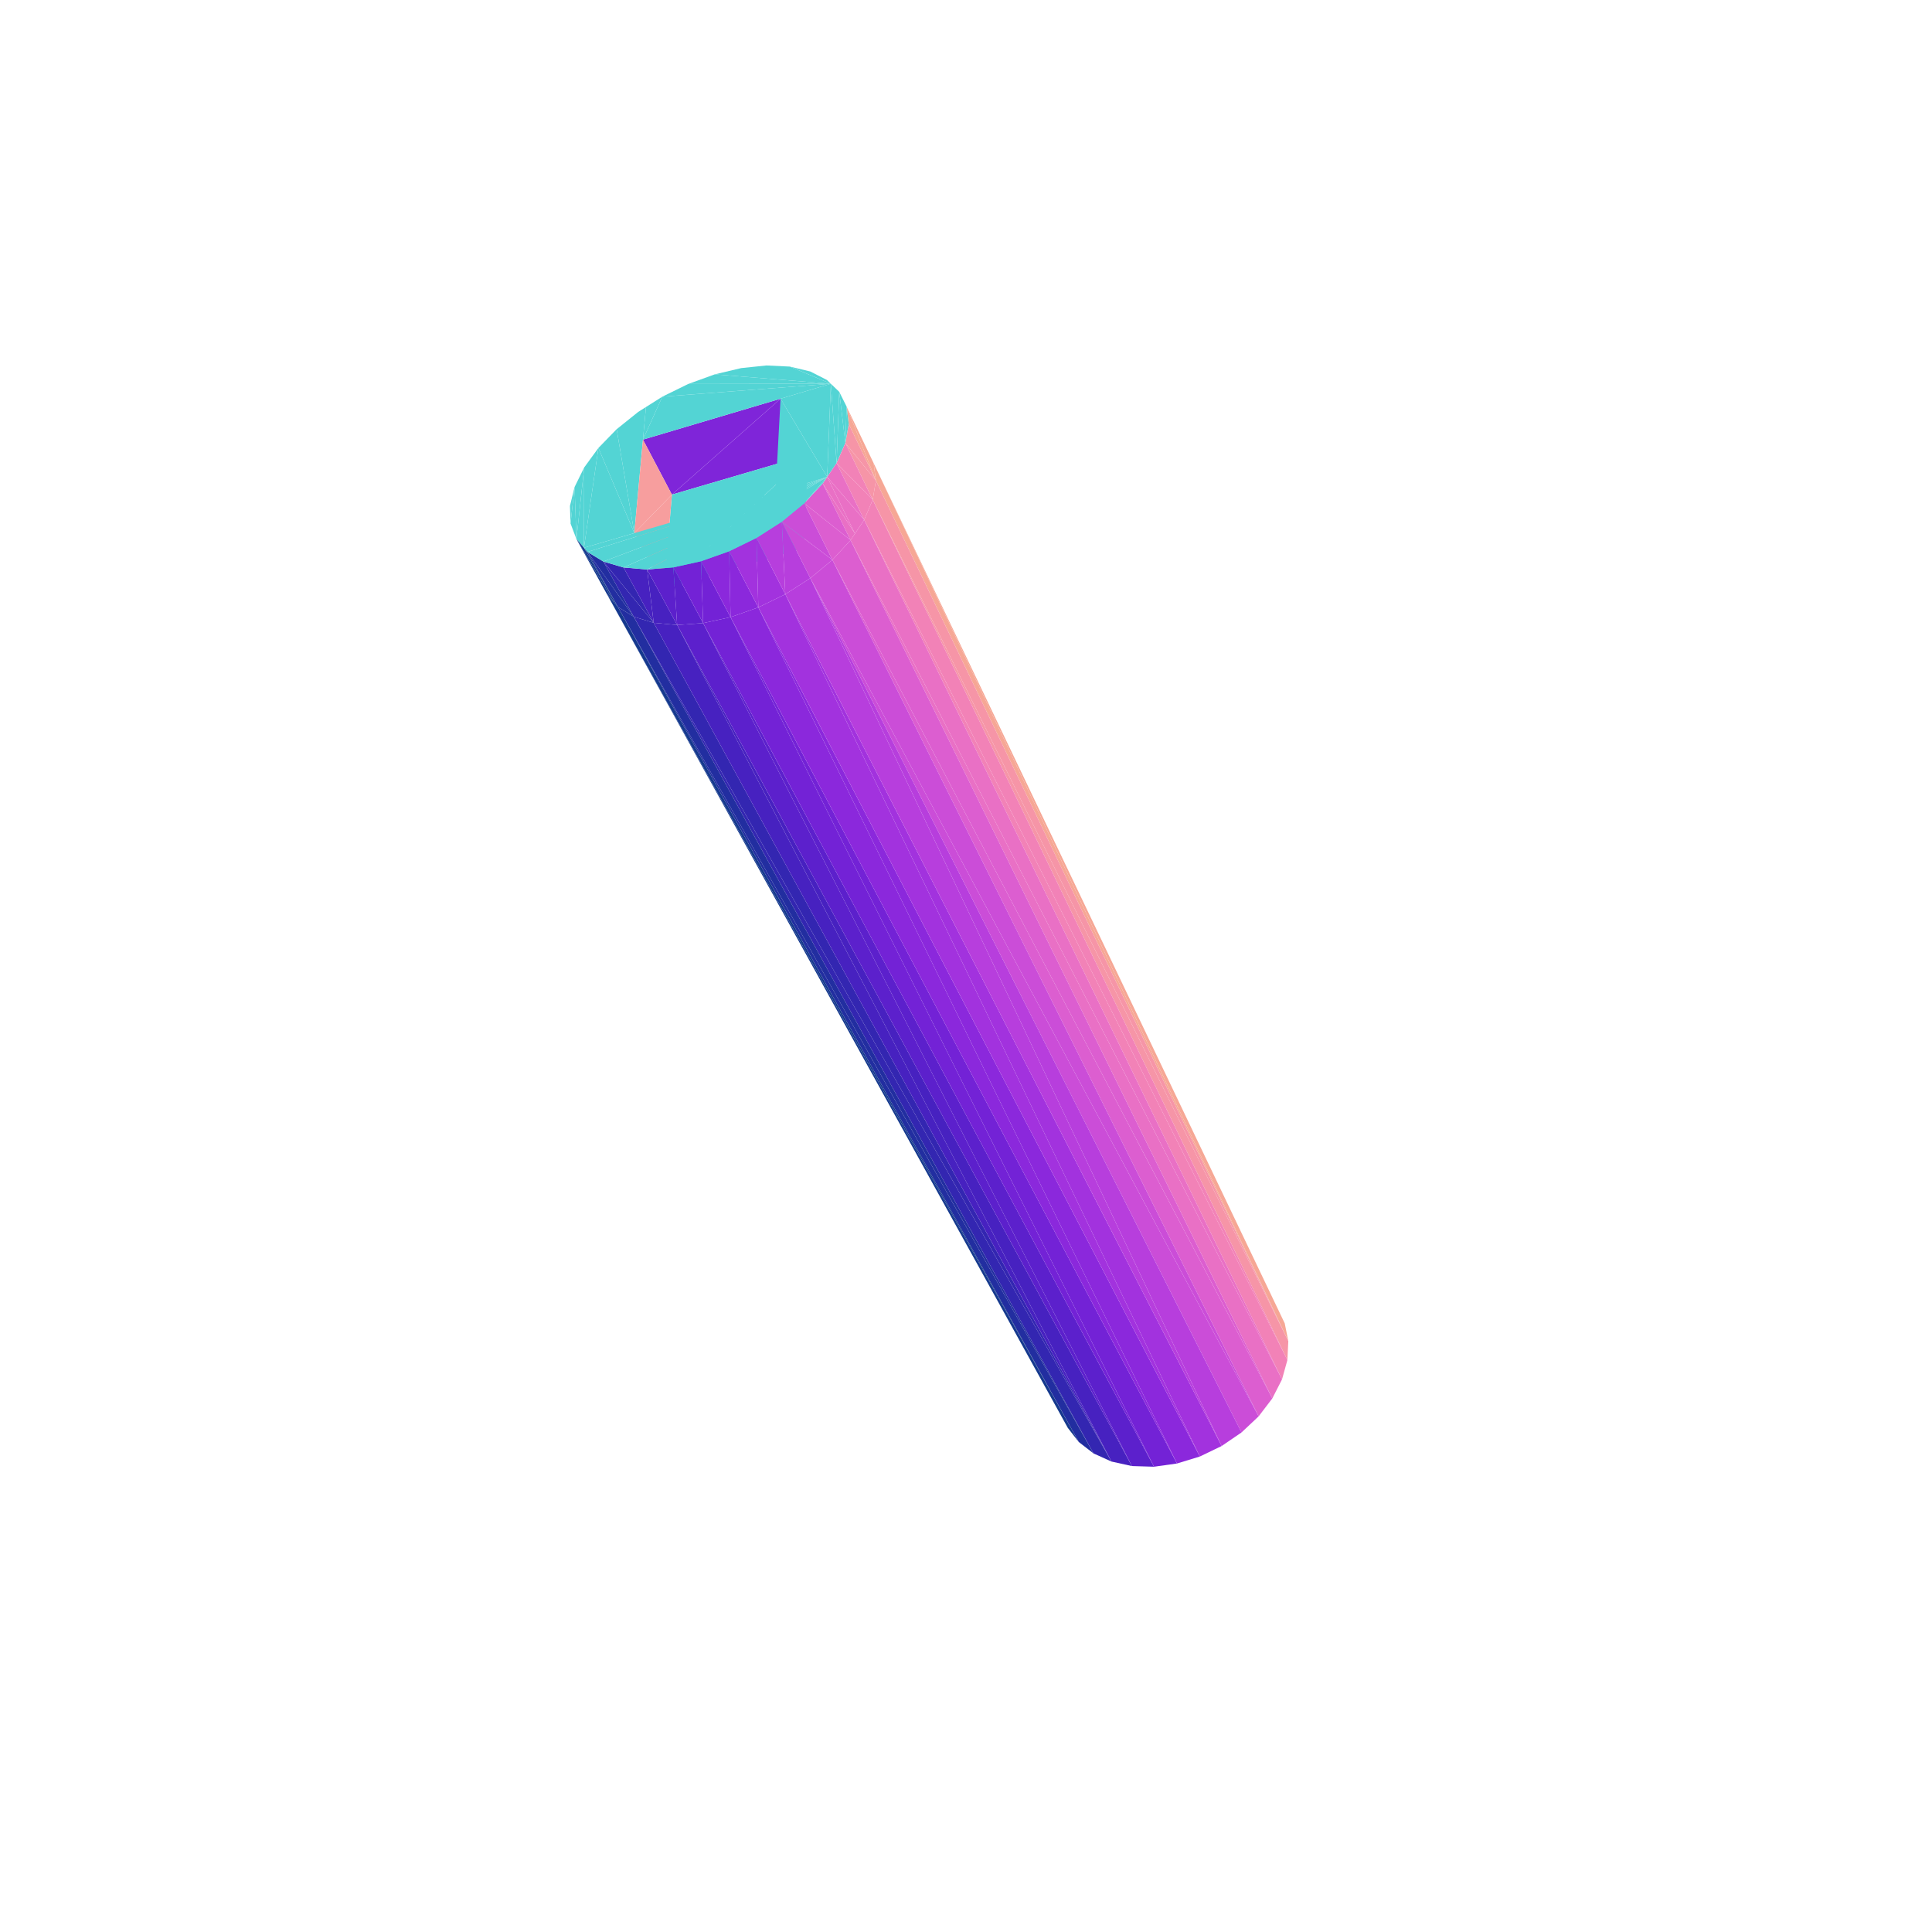
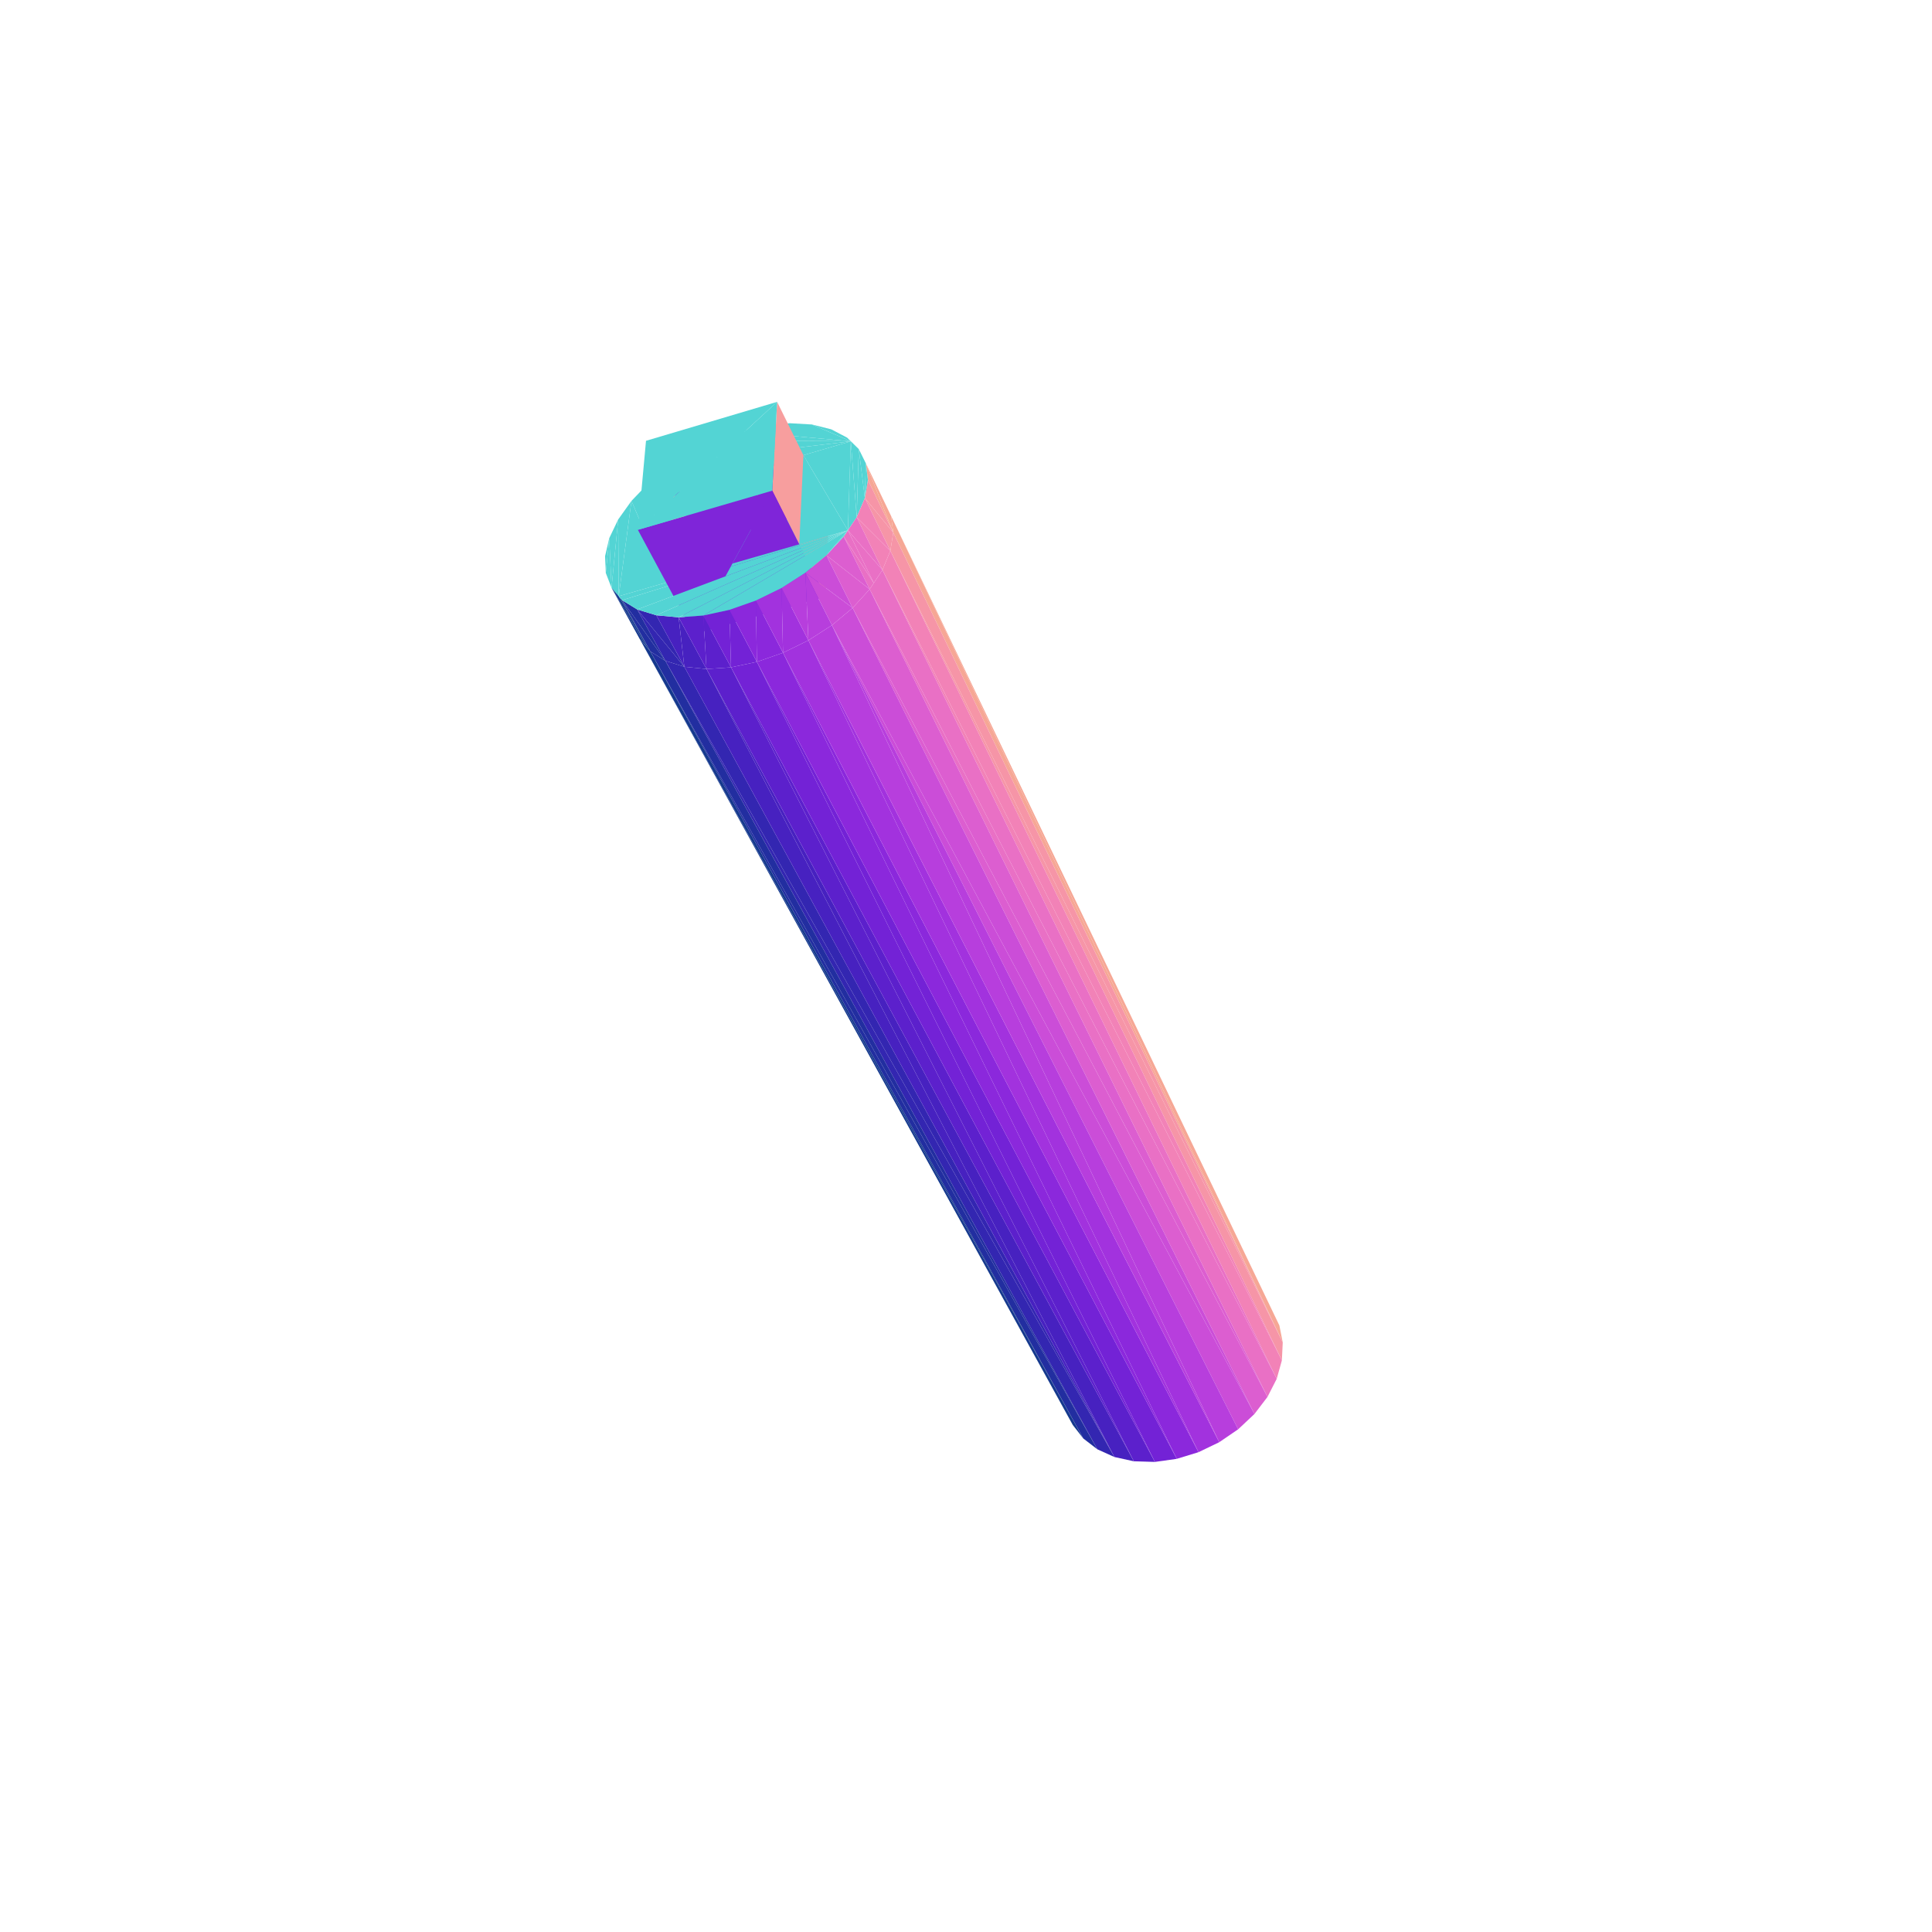
<svg xmlns="http://www.w3.org/2000/svg" viewBox="-250 -250 500 500" width="500" height="500">
-   <path d="M29.193,123.197L-92.969,-96.295L26.348,119.536z" style="fill:rgb(21,57,142)" />
-   <path d="M-23.892,-130.114L83.412,97.074L82.488,92.479z" style="fill:rgb(246,167,149)" />
-   <path d="M33.002,126.142L-90.099,-92.935L29.193,123.197z" style="fill:rgb(34,46,160)" />
-   <path d="M83.412,97.074L-24.14,-120.676L83.179,101.973z" style="fill:rgb(246,149,167)" />
-   <path d="M37.639,128.244L-86.001,-90.406L33.002,126.142z" style="fill:rgb(51,38,177)" />
-   <path d="M83.179,101.973L-26.348,-115.468L81.784,106.986z" style="fill:rgb(242,130,183)" />
-   <path d="M-74.752,-88.253L37.639,128.244L42.926,129.412z" style="fill:rgb(71,33,192)" />
-   <path d="M81.784,106.986L-29.871,-110.205L79.271,111.913z" style="fill:rgb(233,112,197)" />
-   <path d="M-68.032,-88.743L42.926,129.412L48.656,129.587z" style="fill:rgb(92,32,204)" />
-   <path d="M79.271,111.913L-34.579,-105.103L75.731,116.554z" style="fill:rgb(220,94,208)" />
-   <path d="M-60.932,-90.278L48.656,129.587L54.6,128.755z" style="fill:rgb(115,34,214)" />
-   <path d="M75.731,116.554L-40.287,-100.373L71.302,120.717z" style="fill:rgb(203,77,216)" />
-   <path d="M-40.287,-100.373L66.16,124.229L71.302,120.717z" style="fill:rgb(183,62,221)" />
-   <path d="M-53.743,-92.802L54.6,128.755L60.516,126.946z" style="fill:rgb(139,40,220)" />
-   <path d="M-46.764,-96.215L60.516,126.946L66.16,124.229z" style="fill:rgb(162,50,222)" />
-   <path d="M-92.969,-96.295L29.193,123.197L-90.099,-92.935z" style="fill:rgb(21,57,142)" />
-   <path d="M83.412,97.074L-23.892,-130.114L-23.317,-125.622z" style="fill:rgb(246,167,149)" />
-   <path d="M-90.099,-92.935L33.002,126.142L-86.001,-90.406z" style="fill:rgb(34,46,160)" />
-   <path d="M-24.14,-120.676L83.412,97.074L-23.317,-125.622z" style="fill:rgb(246,149,167)" />
-   <path d="M-86.001,-90.406L37.639,128.244L-80.821,-88.819z" style="fill:rgb(51,38,177)" />
-   <path d="M-26.348,-115.468L83.179,101.973L-24.14,-120.676z" style="fill:rgb(242,130,183)" />
-   <path d="M37.639,128.244L-74.752,-88.253L-80.821,-88.819z" style="fill:rgb(71,33,192)" />
-   <path d="M-29.871,-110.205L81.784,106.986L-26.348,-115.468z" style="fill:rgb(233,112,197)" />
-   <path d="M42.926,129.412L-68.032,-88.743L-74.752,-88.253z" style="fill:rgb(92,32,204)" />
-   <path d="M-34.579,-105.103L79.271,111.913L-29.871,-110.205z" style="fill:rgb(220,94,208)" />
-   <path d="M48.656,129.587L-60.932,-90.278L-68.032,-88.743z" style="fill:rgb(115,34,214)" />
-   <path d="M-40.287,-100.373L75.731,116.554L-34.579,-105.103z" style="fill:rgb(203,77,216)" />
-   <path d="M54.6,128.755L-53.743,-92.802L-60.932,-90.278z" style="fill:rgb(139,40,220)" />
-   <path d="M66.16,124.229L-40.287,-100.373L-46.764,-96.215z" style="fill:rgb(183,62,221)" />
-   <path d="M60.516,126.946L-46.764,-96.215L-53.743,-92.802z" style="fill:rgb(162,50,222)" />
-   <path d="M-83.603,-136.231L-78.59,-147.341L-82.824,-144.664zM-78.59,-147.341L-34.973,-150.684L-71.91,-150.619z" style="fill:rgb(83,212,212)" />
-   <path d="M-47.992,-146.815L-76.113,-121.996L-40.871,-132.324z" style="fill:rgb(127,37,217)" />
-   <path d="M-71.91,-150.619L-34.973,-150.684L-65.027,-153.115z" style="fill:rgb(83,212,212)" />
-   <path d="M-76.113,-121.996L-47.992,-146.815L-83.603,-136.231z" style="fill:rgb(127,37,217)" />
-   <path d="M-65.027,-153.115L-34.973,-150.684L-58.185,-154.736zM-78.124,-97.723L-40.871,-132.324L-76.113,-121.996zM-78.59,-147.341L-83.603,-136.231L-34.973,-150.684zM-58.185,-154.736L-34.973,-150.684L-51.629,-155.419zM-84.831,-143.395L-85.839,-112.034L-82.824,-144.664zM-51.629,-155.419L-34.973,-150.684L-45.597,-155.13zM-90.412,-138.921L-85.839,-112.034L-84.831,-143.395z" style="fill:rgb(83,212,212)" />
-   <path d="M-85.839,-112.034L-76.113,-121.996L-83.603,-136.231z" style="fill:rgb(247,158,158)" />
-   <path d="M-95.13,-134.074L-85.839,-112.034L-90.412,-138.921zM-98.808,-129.026L-98.876,-108.237L-95.13,-134.074zM-45.597,-155.13L-34.973,-150.684L-40.317,-153.868zM-101.3,-123.958L-100.816,-110.488L-98.808,-129.026zM-102.344,-114.507L-101.3,-123.958L-102.5,-119.056zM-40.317,-153.868L-34.973,-150.684L-35.994,-151.668z" style="fill:rgb(83,212,212)" />
-   <path d="M-76.113,-121.996L-85.839,-112.034L-78.124,-97.723z" style="fill:rgb(247,158,158)" />
-   <path d="M-40.871,-132.324L-78.124,-97.723L-41.96,-108.105zM-101.3,-123.958L-102.344,-114.507L-100.816,-110.488z" style="fill:rgb(83,212,212)" />
-   <path d="M-91.025,-94.019L-100.816,-110.488L-92.969,-96.295z" style="fill:rgb(21,57,142)" />
-   <path d="M-98.808,-129.026L-100.816,-110.488L-98.876,-108.237z" style="fill:rgb(83,212,212)" />
-   <path d="M-30.891,-144.758L-23.317,-125.622L-23.892,-130.114z" style="fill:rgb(246,167,149)" />
-   <path d="M-95.13,-134.074L-98.876,-108.237L-85.839,-112.034z" style="fill:rgb(83,212,212)" />
-   <path d="M-90.099,-92.935L-98.876,-108.237L-91.025,-94.019zM-100.816,-110.488L-91.025,-94.019L-98.876,-108.237z" style="fill:rgb(21,57,142)" />
-   <path d="M-86.001,-90.406L-97.952,-107.164L-90.099,-92.935z" style="fill:rgb(34,46,160)" />
-   <path d="M-47.992,-146.815L-35.92,-126.573L-34.973,-150.684z" style="fill:rgb(83,212,212)" />
-   <path d="M-98.876,-108.237L-90.099,-92.935L-97.952,-107.164z" style="fill:rgb(21,57,142)" />
-   <path d="M-23.317,-125.622L-30.891,-144.758L-30.346,-140.289z" style="fill:rgb(246,167,149)" />
-   <path d="M-34.973,-150.684L-33.483,-130.147L-32.805,-148.597z" style="fill:rgb(83,212,212)" />
-   <path d="M-23.317,-125.622L-31.215,-135.355L-24.14,-120.676z" style="fill:rgb(246,149,167)" />
-   <path d="M-32.805,-148.597L-31.215,-135.355L-30.891,-144.758z" style="fill:rgb(83,212,212)" />
-   <path d="M-80.821,-88.819L-93.844,-104.677L-86.001,-90.406z" style="fill:rgb(51,38,177)" />
-   <path d="M-97.952,-107.164L-86.001,-90.406L-93.844,-104.677z" style="fill:rgb(34,46,160)" />
-   <path d="M-31.215,-135.355L-23.317,-125.622L-30.346,-140.289z" style="fill:rgb(246,149,167)" />
-   <path d="M-24.14,-120.676L-33.483,-130.147L-26.348,-115.468z" style="fill:rgb(242,130,183)" />
-   <path d="M-30.891,-144.758L-31.215,-135.355L-30.346,-140.289zM-35.92,-126.573L-47.992,-146.815L-49.288,-122.68zM-32.805,-148.597L-33.483,-130.147L-31.215,-135.355zM-97.952,-107.164L-35.92,-126.573L-98.876,-108.237z" style="fill:rgb(83,212,212)" />
-   <path d="M-93.844,-104.677L-80.821,-88.819L-88.635,-103.138z" style="fill:rgb(51,38,177)" />
-   <path d="M-82.522,-102.623L-80.821,-88.819L-74.752,-88.253z" style="fill:rgb(71,33,192)" />
-   <path d="M-33.483,-130.147L-24.14,-120.676L-31.215,-135.355z" style="fill:rgb(242,130,183)" />
-   <path d="M-34.973,-150.684L-35.92,-126.573L-33.483,-130.147z" style="fill:rgb(83,212,212)" />
-   <path d="M-26.348,-115.468L-35.92,-126.573L-28.736,-111.901z" style="fill:rgb(233,112,197)" />
-   <path d="M-35.92,-126.573L-97.952,-107.164L-93.844,-104.677z" style="fill:rgb(83,212,212)" />
-   <path d="M-28.736,-111.901L-37.078,-124.873L-29.871,-110.205z" style="fill:rgb(233,112,197)" />
-   <path d="M-80.821,-88.819L-82.522,-102.623L-88.635,-103.138z" style="fill:rgb(71,33,192)" />
-   <path d="M-75.741,-103.166L-74.752,-88.253L-68.032,-88.743z" style="fill:rgb(92,32,204)" />
-   <path d="M-35.92,-126.573L-26.348,-115.468L-33.483,-130.147z" style="fill:rgb(233,112,197)" />
-   <path d="M-29.871,-110.205L-41.868,-119.749L-34.579,-105.103z" style="fill:rgb(220,94,208)" />
-   <path d="M-35.92,-126.573L-93.844,-104.677L-88.635,-103.138z" style="fill:rgb(83,212,212)" />
-   <path d="M-37.078,-124.873L-28.736,-111.901L-35.92,-126.573z" style="fill:rgb(233,112,197)" />
-   <path d="M-68.568,-104.755L-68.032,-88.743L-60.932,-90.278z" style="fill:rgb(115,34,214)" />
-   <path d="M-74.752,-88.253L-75.741,-103.166L-82.522,-102.623z" style="fill:rgb(92,32,204)" />
-   <path d="M-34.579,-105.103L-47.663,-114.988L-40.287,-100.373z" style="fill:rgb(203,77,216)" />
-   <path d="M-61.297,-107.331L-60.932,-90.278L-53.743,-92.802z" style="fill:rgb(139,40,220)" />
-   <path d="M-47.663,-114.988L-46.764,-96.215L-40.287,-100.373z" style="fill:rgb(183,62,221)" />
-   <path d="M-41.868,-119.749L-29.871,-110.205L-37.078,-124.873z" style="fill:rgb(220,94,208)" />
-   <path d="M-54.23,-110.789L-53.743,-92.802L-46.764,-96.215z" style="fill:rgb(162,50,222)" />
-   <path d="M-35.92,-126.573L-88.635,-103.138L-82.522,-102.623z" style="fill:rgb(83,212,212)" />
-   <path d="M-68.032,-88.743L-68.568,-104.755L-75.741,-103.166z" style="fill:rgb(115,34,214)" />
-   <path d="M-47.663,-114.988L-34.579,-105.103L-41.868,-119.749z" style="fill:rgb(203,77,216)" />
-   <path d="M-35.92,-126.573L-82.522,-102.623L-75.741,-103.166z" style="fill:rgb(83,212,212)" />
-   <path d="M-60.932,-90.278L-61.297,-107.331L-68.568,-104.755z" style="fill:rgb(139,40,220)" />
-   <path d="M-35.92,-126.573L-41.868,-119.749L-37.078,-124.873z" style="fill:rgb(83,212,212)" />
-   <path d="M-46.764,-96.215L-47.663,-114.988L-54.23,-110.789z" style="fill:rgb(183,62,221)" />
-   <path d="M-53.743,-92.802L-54.23,-110.789L-61.297,-107.331z" style="fill:rgb(162,50,222)" />
-   <path d="M-35.92,-126.573L-75.741,-103.166L-68.568,-104.755zM-35.92,-126.573L-47.663,-114.988L-41.868,-119.749zM-35.92,-126.573L-68.568,-104.755L-61.297,-107.331zM-35.92,-126.573L-54.23,-110.789L-47.663,-114.988zM-35.92,-126.573L-61.297,-107.331L-54.23,-110.789z" style="fill:rgb(83,212,212)" />
+   <path d="M30.354,122.274L-84.449,-84.642L27.64,118.791z" style="fill:rgb(21,57,142)" />
+   <path d="M-19.384,-116.469L81.975,97.402L81.101,93.026z" style="fill:rgb(246,167,149)" />
+   <path d="M33.985,125.074L-81.703,-81.421L30.354,122.274z" style="fill:rgb(34,46,160)" />
+   <path d="M81.975,97.402L-19.573,-107.454L81.748,102.067z" style="fill:rgb(246,149,167)" />
+   <path d="M38.401,127.071L-77.806,-78.984L33.985,125.074z" style="fill:rgb(51,38,177)" />
+   <path d="M81.748,102.067L-21.631,-102.498L80.415,106.839z" style="fill:rgb(242,130,183)" />
+   <path d="M-67.156,-76.865L38.401,127.071L43.435,128.178z" style="fill:rgb(71,33,192)" />
+   <path d="M80.415,106.839L-24.928,-97.501L78.02,111.527z" style="fill:rgb(233,112,197)" />
+   <path d="M-60.812,-77.29L43.435,128.178L48.888,128.342z" style="fill:rgb(92,32,204)" />
+   <path d="M78.02,111.527L-29.342,-92.667L74.649,115.941z" style="fill:rgb(220,94,208)" />
+   <path d="M-54.119,-78.709L48.888,128.342L54.544,127.549z" style="fill:rgb(115,34,214)" />
+   <path d="M74.649,115.941L-34.7,-88.196L70.433,119.9z" style="fill:rgb(203,77,216)" />
+   <path d="M-34.7,-88.196L65.541,123.242L70.433,119.9z" style="fill:rgb(183,62,221)" />
+   <path d="M-47.35,-81.069L54.544,127.549L60.171,125.826z" style="fill:rgb(139,40,220)" />
+   <path d="M-40.787,-84.276L60.171,125.826L65.541,123.242z" style="fill:rgb(162,50,222)" />
+   <path d="M-84.449,-84.642L30.354,122.274L-81.703,-81.421z" style="fill:rgb(21,57,142)" />
+   <path d="M81.975,97.402L-19.384,-116.469L-18.82,-112.172z" style="fill:rgb(246,167,149)" />
+   <path d="M-81.703,-81.421L33.985,125.074L-77.806,-78.984z" style="fill:rgb(34,46,160)" />
+   <path d="M-19.573,-107.454L81.975,97.402L-18.82,-112.172z" style="fill:rgb(246,149,167)" />
+   <path d="M-77.806,-78.984L38.401,127.071L-72.895,-77.441z" style="fill:rgb(51,38,177)" />
+   <path d="M-21.631,-102.498L81.748,102.067L-19.573,-107.454z" style="fill:rgb(242,130,183)" />
+   <path d="M38.401,127.071L-67.156,-76.865L-72.895,-77.441z" style="fill:rgb(71,33,192)" />
+   <path d="M-24.928,-97.501L80.415,106.839L-21.631,-102.498z" style="fill:rgb(233,112,197)" />
+   <path d="M43.435,128.178L-60.812,-77.29L-67.156,-76.865z" style="fill:rgb(92,32,204)" />
+   <path d="M-29.342,-92.667L78.02,111.527L-24.928,-97.501z" style="fill:rgb(220,94,208)" />
+   <path d="M48.888,128.342L-54.119,-78.709L-60.812,-77.29z" style="fill:rgb(115,34,214)" />
+   <path d="M-34.7,-88.196L74.649,115.941L-29.342,-92.667z" style="fill:rgb(203,77,216)" />
+   <path d="M54.544,127.549L-47.35,-81.069L-54.119,-78.709z" style="fill:rgb(139,40,220)" />
+   <path d="M65.541,123.242L-34.7,-88.196L-40.787,-84.276z" style="fill:rgb(183,62,221)" />
+   <path d="M60.171,125.826L-40.787,-84.276L-47.35,-81.069z" style="fill:rgb(162,50,222)" />
+   <path d="M-71.028,-132.95L-29.802,-135.794L-64.729,-136.038zM-75.015,-130.418L-29.802,-135.794L-71.028,-132.95z" style="fill:rgb(83,212,212)" />
+   <path d="M-42.079,-132.196L-68.709,-109.084L-35.435,-118.708z" style="fill:rgb(127,37,217)" />
+   <path d="M-64.729,-136.038L-29.802,-135.794L-58.233,-138.374z" style="fill:rgb(83,212,212)" />
+   <path d="M-68.709,-109.084L-42.079,-132.196L-75.68,-122.347z" style="fill:rgb(127,37,217)" />
+   <path d="M-58.233,-138.374L-29.802,-135.794L-51.77,-139.871zM-70.417,-85.911L-35.435,-118.708L-68.709,-109.084zM-51.77,-139.871L-29.802,-135.794L-45.572,-140.47zM-29.802,-135.794L-75.015,-130.418L-75.68,-122.347zM-76.906,-129.218L-77.584,-99.234L-75.015,-130.418zM-45.572,-140.47L-29.802,-135.794L-39.867,-140.142zM-82.152,-124.976L-77.584,-99.234L-76.906,-129.218z" style="fill:rgb(83,212,212)" />
+   <path d="M-77.584,-99.234L-68.709,-109.084L-75.68,-122.347z" style="fill:rgb(247,158,158)" />
+   <path d="M-86.576,-120.371L-77.584,-99.234L-82.152,-124.976zM-90.012,-115.567L-89.877,-95.701L-86.576,-120.371zM-39.867,-140.142L-29.802,-135.794L-34.869,-138.889zM-92.323,-110.737L-91.733,-97.863L-90.012,-115.567zM-93.219,-101.712L-92.323,-110.737L-93.412,-106.06zM-34.869,-138.889L-29.802,-135.794L-30.772,-136.745z" style="fill:rgb(83,212,212)" />
+   <path d="M-68.709,-109.084L-77.584,-99.234L-70.417,-85.911z" style="fill:rgb(247,158,158)" />
+   <path d="M-35.435,-118.708L-70.417,-85.911L-36.324,-95.578zM-92.323,-110.737L-93.219,-101.712L-91.733,-97.863z" style="fill:rgb(83,212,212)" />
+   <path d="M-82.589,-82.46L-91.733,-97.863L-84.449,-84.642z" style="fill:rgb(21,57,142)" />
+   <path d="M-90.012,-115.567L-91.733,-97.863L-89.877,-95.701z" style="fill:rgb(83,212,212)" />
+   <path d="M-25.916,-130.089L-18.82,-112.172L-19.384,-116.469z" style="fill:rgb(246,167,149)" />
+   <path d="M-86.576,-120.371L-89.877,-95.701L-77.584,-99.234z" style="fill:rgb(83,212,212)" />
+   <path d="M-81.703,-81.421L-89.877,-95.701L-82.589,-82.46zM-91.733,-97.863L-82.589,-82.46L-89.877,-95.701z" style="fill:rgb(21,57,142)" />
+   <path d="M-77.806,-78.984L-88.993,-94.671L-81.703,-81.421z" style="fill:rgb(34,46,160)" />
+   <path d="M-42.079,-132.196L-30.561,-112.75L-29.802,-135.794z" style="fill:rgb(83,212,212)" />
+   <path d="M-89.877,-95.701L-81.703,-81.421L-88.993,-94.671z" style="fill:rgb(21,57,142)" />
+   <path d="M-18.82,-112.172L-25.916,-130.089L-25.379,-125.81z" style="fill:rgb(246,167,149)" />
+   <path d="M-29.802,-135.794L-28.283,-116.144L-27.744,-133.778z" style="fill:rgb(83,212,212)" />
+   <path d="M-18.82,-112.172L-26.172,-121.101L-19.573,-107.454z" style="fill:rgb(246,149,167)" />
+   <path d="M-50.133,-123.014L-35.435,-118.708L-48.878,-146.001zM-35.435,-118.708L-50.133,-123.014L-36.324,-95.578z" style="fill:rgb(247,158,158)" />
+   <path d="M-27.744,-133.778L-26.172,-121.101L-25.916,-130.089z" style="fill:rgb(83,212,212)" />
+   <path d="M-72.895,-77.441L-85.085,-92.271L-77.806,-78.984z" style="fill:rgb(51,38,177)" />
+   <path d="M-88.993,-94.671L-77.806,-78.984L-85.085,-92.271z" style="fill:rgb(34,46,160)" />
+   <path d="M-26.172,-121.101L-18.82,-112.172L-25.379,-125.81z" style="fill:rgb(246,149,167)" />
+   <path d="M-84.922,-112.876L-48.878,-146.001L-82.814,-135.92z" style="fill:rgb(83,212,212)" />
+   <path d="M-19.573,-107.454L-28.283,-116.144L-21.631,-102.498z" style="fill:rgb(242,130,183)" />
+   <path d="M-25.916,-130.089L-26.172,-121.101L-25.379,-125.81zM-30.561,-112.75L-42.079,-132.196L-43.146,-109.133zM-27.744,-133.778L-28.283,-116.144L-26.172,-121.101z" style="fill:rgb(83,212,212)" />
+   <path d="M-50.133,-123.014L-70.417,-85.911L-36.324,-95.578z" style="fill:rgb(127,37,217)" />
+   <path d="M-88.993,-94.671L-30.561,-112.75L-89.877,-95.701z" style="fill:rgb(83,212,212)" />
+   <path d="M-85.085,-92.271L-72.895,-77.441L-80.148,-90.769z" style="fill:rgb(51,38,177)" />
+   <path d="M-74.368,-90.237L-72.895,-77.441L-67.156,-76.865z" style="fill:rgb(71,33,192)" />
+   <path d="M-28.283,-116.144L-19.573,-107.454L-26.172,-121.101z" style="fill:rgb(242,130,183)" />
+   <path d="M-29.802,-135.794L-30.561,-112.75L-28.283,-116.144z" style="fill:rgb(83,212,212)" />
+   <path d="M-21.631,-102.498L-30.561,-112.75L-23.866,-99.111z" style="fill:rgb(233,112,197)" />
+   <path d="M-30.561,-112.75L-88.993,-94.671L-85.085,-92.271z" style="fill:rgb(83,212,212)" />
+   <path d="M-23.866,-99.111L-31.644,-111.136L-24.928,-97.501z" style="fill:rgb(233,112,197)" />
+   <path d="M-72.895,-77.441L-74.368,-90.237L-80.148,-90.769z" style="fill:rgb(71,33,192)" />
+   <path d="M-67.971,-90.709L-67.156,-76.865L-60.812,-77.29z" style="fill:rgb(92,32,204)" />
+   <path d="M-30.561,-112.75L-21.631,-102.498L-28.283,-116.144z" style="fill:rgb(233,112,197)" />
+   <path d="M-24.928,-97.501L-36.129,-106.282L-29.342,-92.667z" style="fill:rgb(220,94,208)" />
+   <path d="M-70.417,-85.911L-50.133,-123.014L-84.922,-112.876z" style="fill:rgb(127,37,217)" />
+   <path d="M-30.561,-112.75L-85.085,-92.271L-80.148,-90.769z" style="fill:rgb(83,212,212)" />
+   <path d="M-31.644,-111.136L-23.866,-99.111L-30.561,-112.75z" style="fill:rgb(233,112,197)" />
+   <path d="M-61.213,-92.175L-60.812,-77.29L-54.119,-78.709z" style="fill:rgb(115,34,214)" />
+   <path d="M-67.156,-76.865L-67.971,-90.709L-74.368,-90.237z" style="fill:rgb(92,32,204)" />
+   <path d="M-29.342,-92.667L-41.565,-101.783L-34.7,-88.196z" style="fill:rgb(203,77,216)" />
+   <path d="M-48.878,-146.001L-84.922,-112.876L-50.133,-123.014z" style="fill:rgb(83,212,212)" />
+   <path d="M-54.371,-94.579L-54.119,-78.709L-47.35,-81.069z" style="fill:rgb(139,40,220)" />
+   <path d="M-41.565,-101.783L-40.787,-84.276L-34.7,-88.196z" style="fill:rgb(183,62,221)" />
+   <path d="M-36.129,-106.282L-24.928,-97.501L-31.644,-111.136z" style="fill:rgb(220,94,208)" />
+   <path d="M-47.73,-97.827L-47.35,-81.069L-40.787,-84.276z" style="fill:rgb(162,50,222)" />
+   <path d="M-30.561,-112.75L-80.148,-90.769L-74.368,-90.237z" style="fill:rgb(83,212,212)" />
+   <path d="M-60.812,-77.29L-61.213,-92.175L-67.971,-90.709z" style="fill:rgb(115,34,214)" />
+   <path d="M-41.565,-101.783L-29.342,-92.667L-36.129,-106.282z" style="fill:rgb(203,77,216)" />
+   <path d="M-30.561,-112.75L-74.368,-90.237L-67.971,-90.709z" style="fill:rgb(83,212,212)" />
+   <path d="M-54.119,-78.709L-54.371,-94.579L-61.213,-92.175z" style="fill:rgb(139,40,220)" />
+   <path d="M-30.561,-112.75L-36.129,-106.282L-31.644,-111.136z" style="fill:rgb(83,212,212)" />
+   <path d="M-40.787,-84.276L-41.565,-101.783L-47.73,-97.827z" style="fill:rgb(183,62,221)" />
+   <path d="M-47.35,-81.069L-47.73,-97.827L-54.371,-94.579z" style="fill:rgb(162,50,222)" />
+   <path d="M-30.561,-112.75L-67.971,-90.709L-61.213,-92.175zM-30.561,-112.75L-41.565,-101.783L-36.129,-106.282zM-30.561,-112.75L-61.213,-92.175L-54.371,-94.579zM-30.561,-112.75L-47.73,-97.827L-41.565,-101.783zM-30.561,-112.75L-54.371,-94.579L-47.73,-97.827z" style="fill:rgb(83,212,212)" />
</svg>
